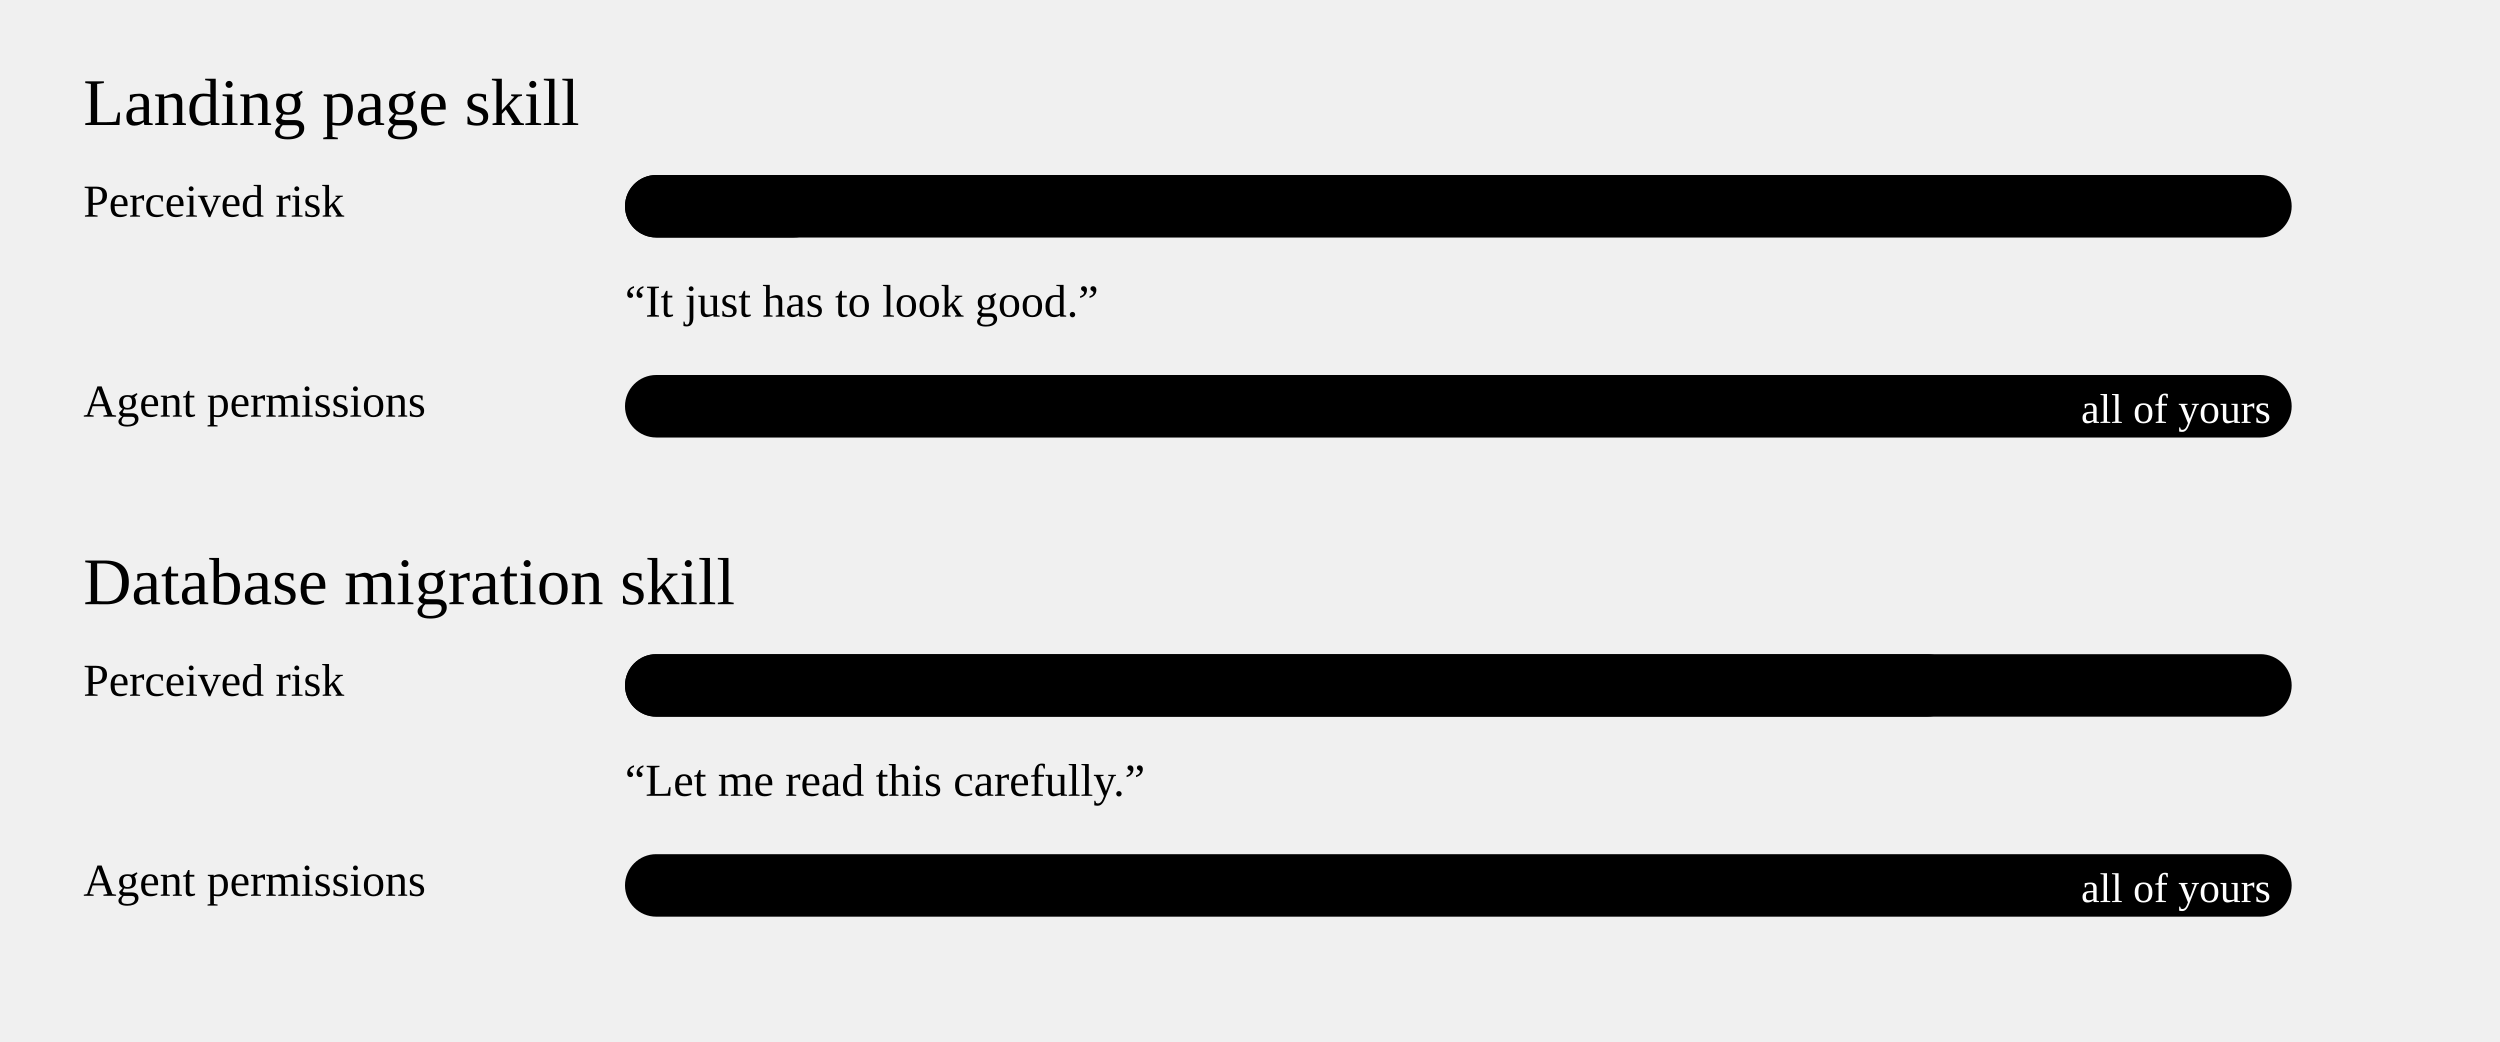
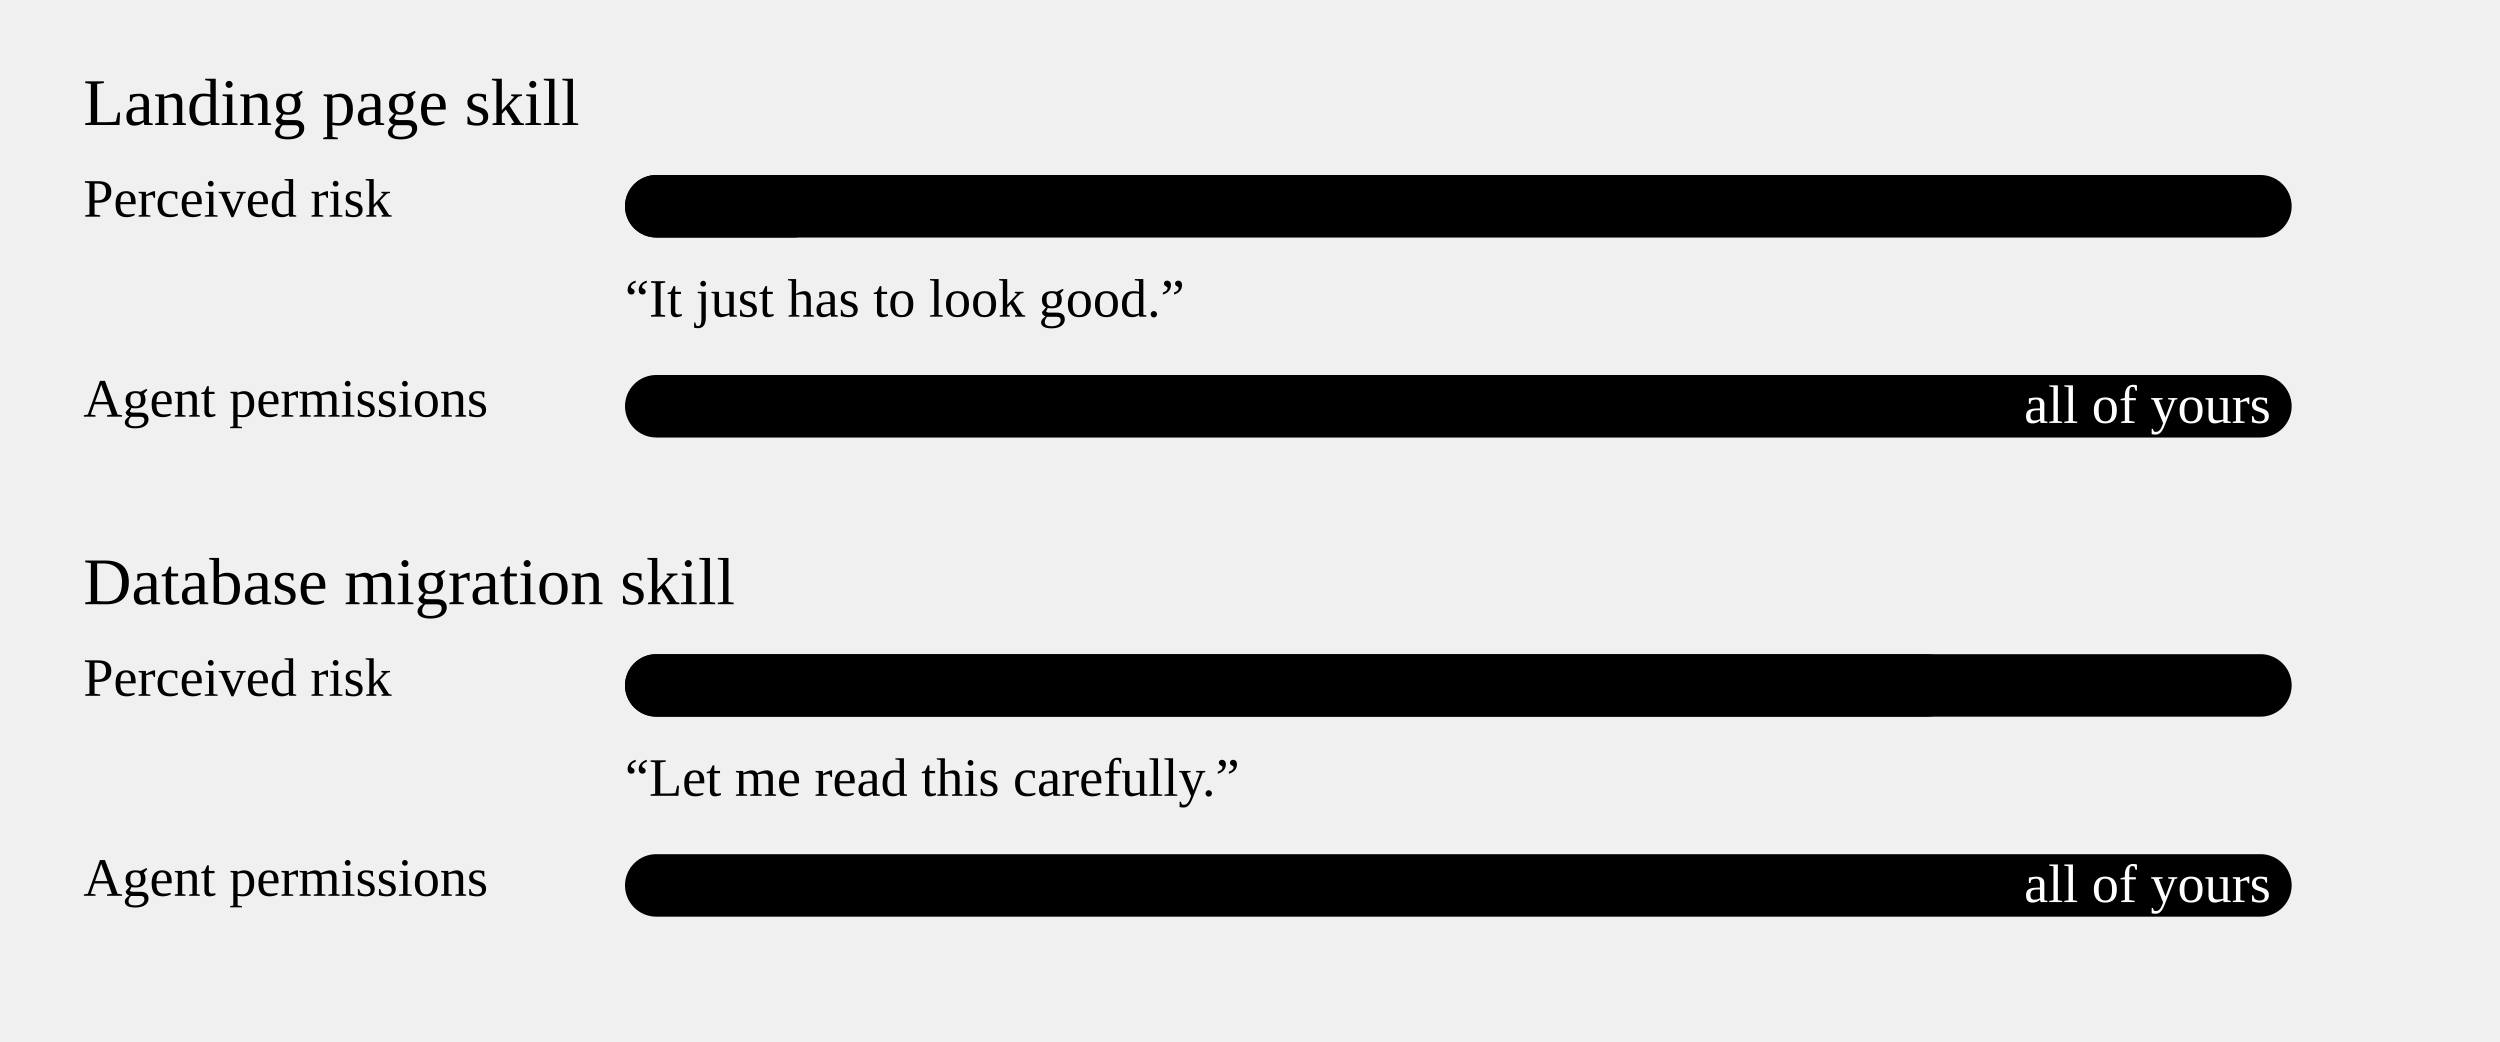
<svg xmlns="http://www.w3.org/2000/svg" viewBox="0 0 1200 500" role="img">
  <defs>
    <marker id="pr-m" viewBox="0 0 10 10" refX="8" refY="5" markerWidth="6" markerHeight="6" orient="auto-start-reverse">
      <path d="M0,0 L10,5 L0,10 z" class="arrow-muted" />
    </marker>
    <marker id="pr-a" viewBox="0 0 10 10" refX="8" refY="5" markerWidth="6" markerHeight="6" orient="auto-start-reverse">
      <path d="M0,0 L10,5 L0,10 z" class="arrow-accent" />
    </marker>
    <marker id="pr-b" viewBox="0 0 10 10" refX="8" refY="5" markerWidth="6" markerHeight="6" orient="auto-start-reverse">
      <path d="M0,0 L10,5 L0,10 z" class="arrow-bad" />
    </marker>
    <marker id="pr-o" viewBox="0 0 10 10" refX="8" refY="5" markerWidth="6" markerHeight="6" orient="auto-start-reverse">
      <path d="M0,0 L10,5 L0,10 z" class="arrow-ok" />
    </marker>
    <linearGradient id="pr-hero" x1="0" y1="0" x2="1" y2="1">
      <stop offset="0" class="stop-1" />
      <stop offset="1" class="stop-2" />
    </linearGradient>
  </defs>
  <text x="40" y="60" class="t-head" font-size="32" text-anchor="start">Landing page skill</text>
-   <text x="40" y="104" class="t-muted" font-size="22" text-anchor="start">Perceived risk</text>
+   <text x="40" y="104" class="t-muted" font-size="26" text-anchor="start">Perceived risk</text>
  <rect x="300" y="84" width="800" height="30" rx="15" class="box-2" />
  <rect x="300" y="84" width="96" height="30" rx="15" class="fill-accent" />
-   <text x="300" y="152" class="t-muted" font-size="22" text-anchor="start">“It just has to look good.”</text>
+   <text x="300" y="152" class="t-muted" font-size="26" text-anchor="start">“It just has to look good.”</text>
  <g class="fragment" data-fragment-index="1">
-     <text x="40" y="200" class="t-muted" font-size="22" text-anchor="start">Agent permissions</text>
+     <text x="40" y="200" class="t-muted" font-size="26" text-anchor="start">Agent permissions</text>
    <rect x="300" y="180" width="800" height="30" rx="15" class="fill-bad" />
-     <text x="1090" y="203" class="t-head" font-size="20" text-anchor="end" style="fill:#fff">all of yours</text>
+     <text x="1090" y="203" class="t-head" font-size="26" text-anchor="end" style="fill:#fff">all of yours</text>
  </g>
  <text x="40" y="290" class="t-head" font-size="32" text-anchor="start">Database migration skill</text>
-   <text x="40" y="334" class="t-muted" font-size="22" text-anchor="start">Perceived risk</text>
+   <text x="40" y="334" class="t-muted" font-size="26" text-anchor="start">Perceived risk</text>
  <rect x="300" y="314" width="800" height="30" rx="15" class="box-2" />
  <rect x="300" y="314" width="640" height="30" rx="15" class="fill-accent" />
-   <text x="300" y="382" class="t-muted" font-size="22" text-anchor="start">“Let me read this carefully.”</text>
+   <text x="300" y="382" class="t-muted" font-size="26" text-anchor="start">“Let me read this carefully.”</text>
  <g class="fragment" data-fragment-index="1">
-     <text x="40" y="430" class="t-muted" font-size="22" text-anchor="start">Agent permissions</text>
+     <text x="40" y="430" class="t-muted" font-size="26" text-anchor="start">Agent permissions</text>
    <rect x="300" y="410" width="800" height="30" rx="15" class="fill-bad" />
-     <text x="1090" y="433" class="t-head" font-size="20" text-anchor="end" style="fill:#fff">all of yours</text>
+     <text x="1090" y="433" class="t-head" font-size="26" text-anchor="end" style="fill:#fff">all of yours</text>
  </g>
</svg>
